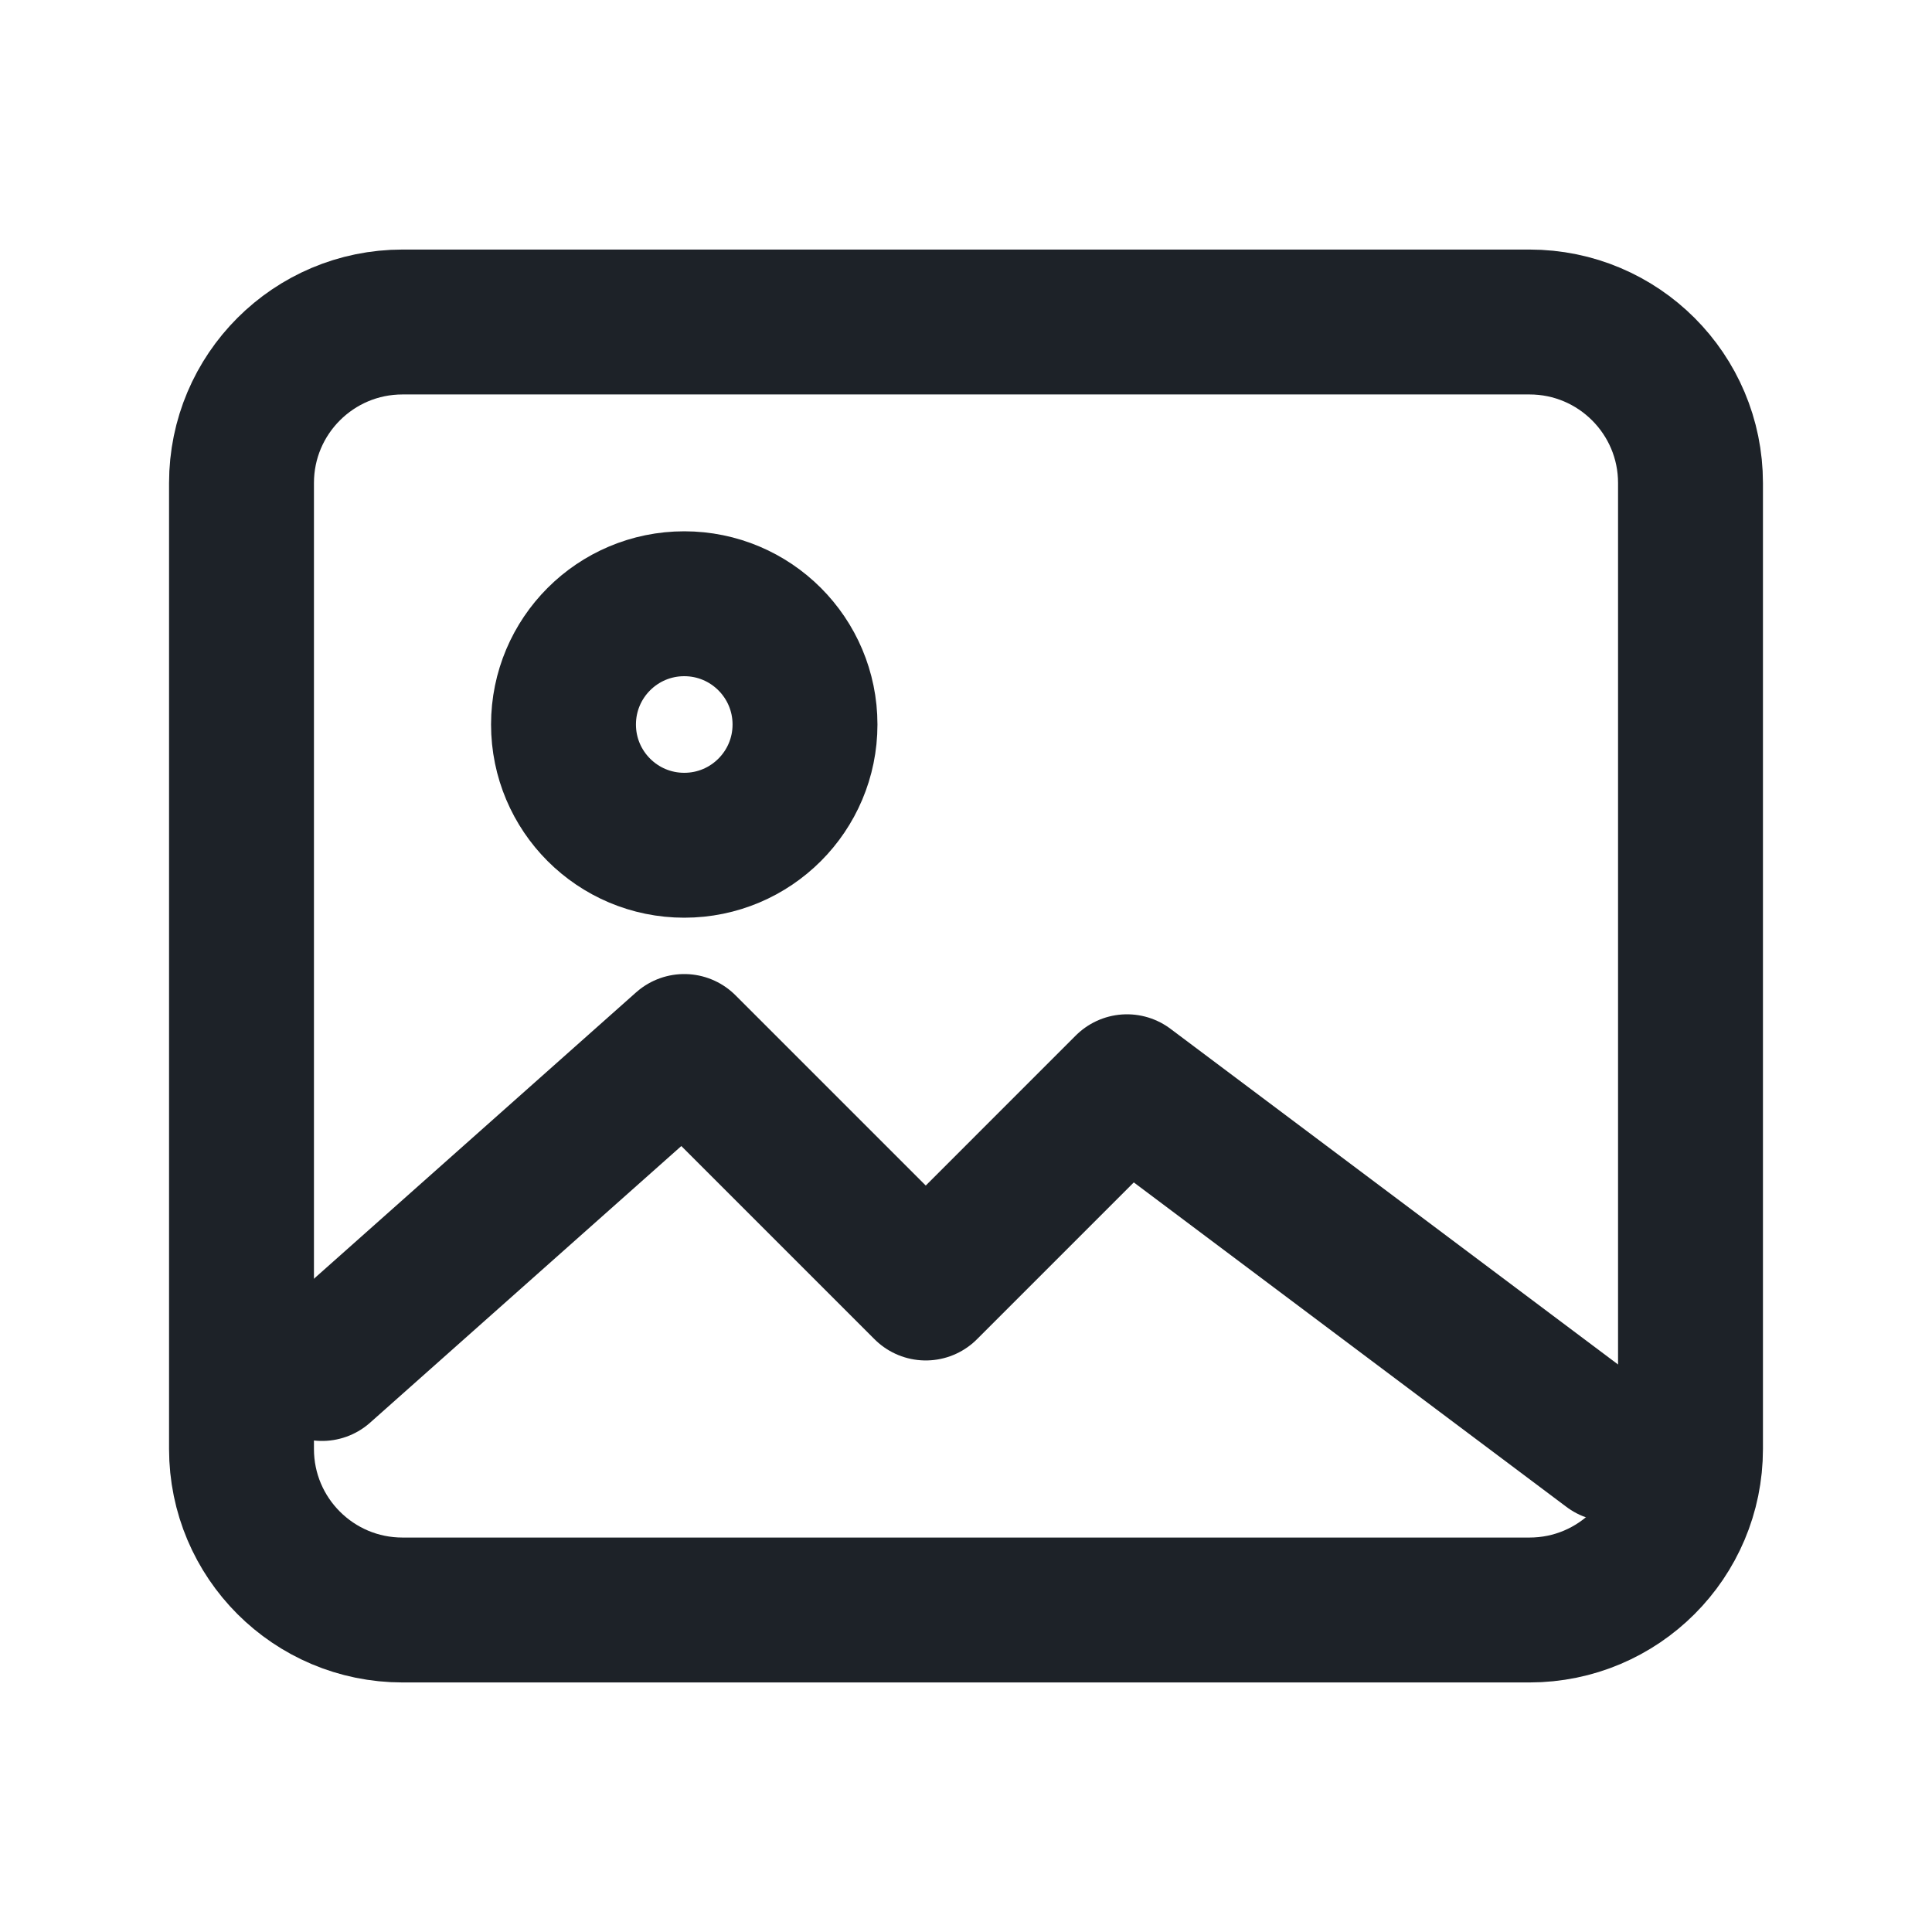
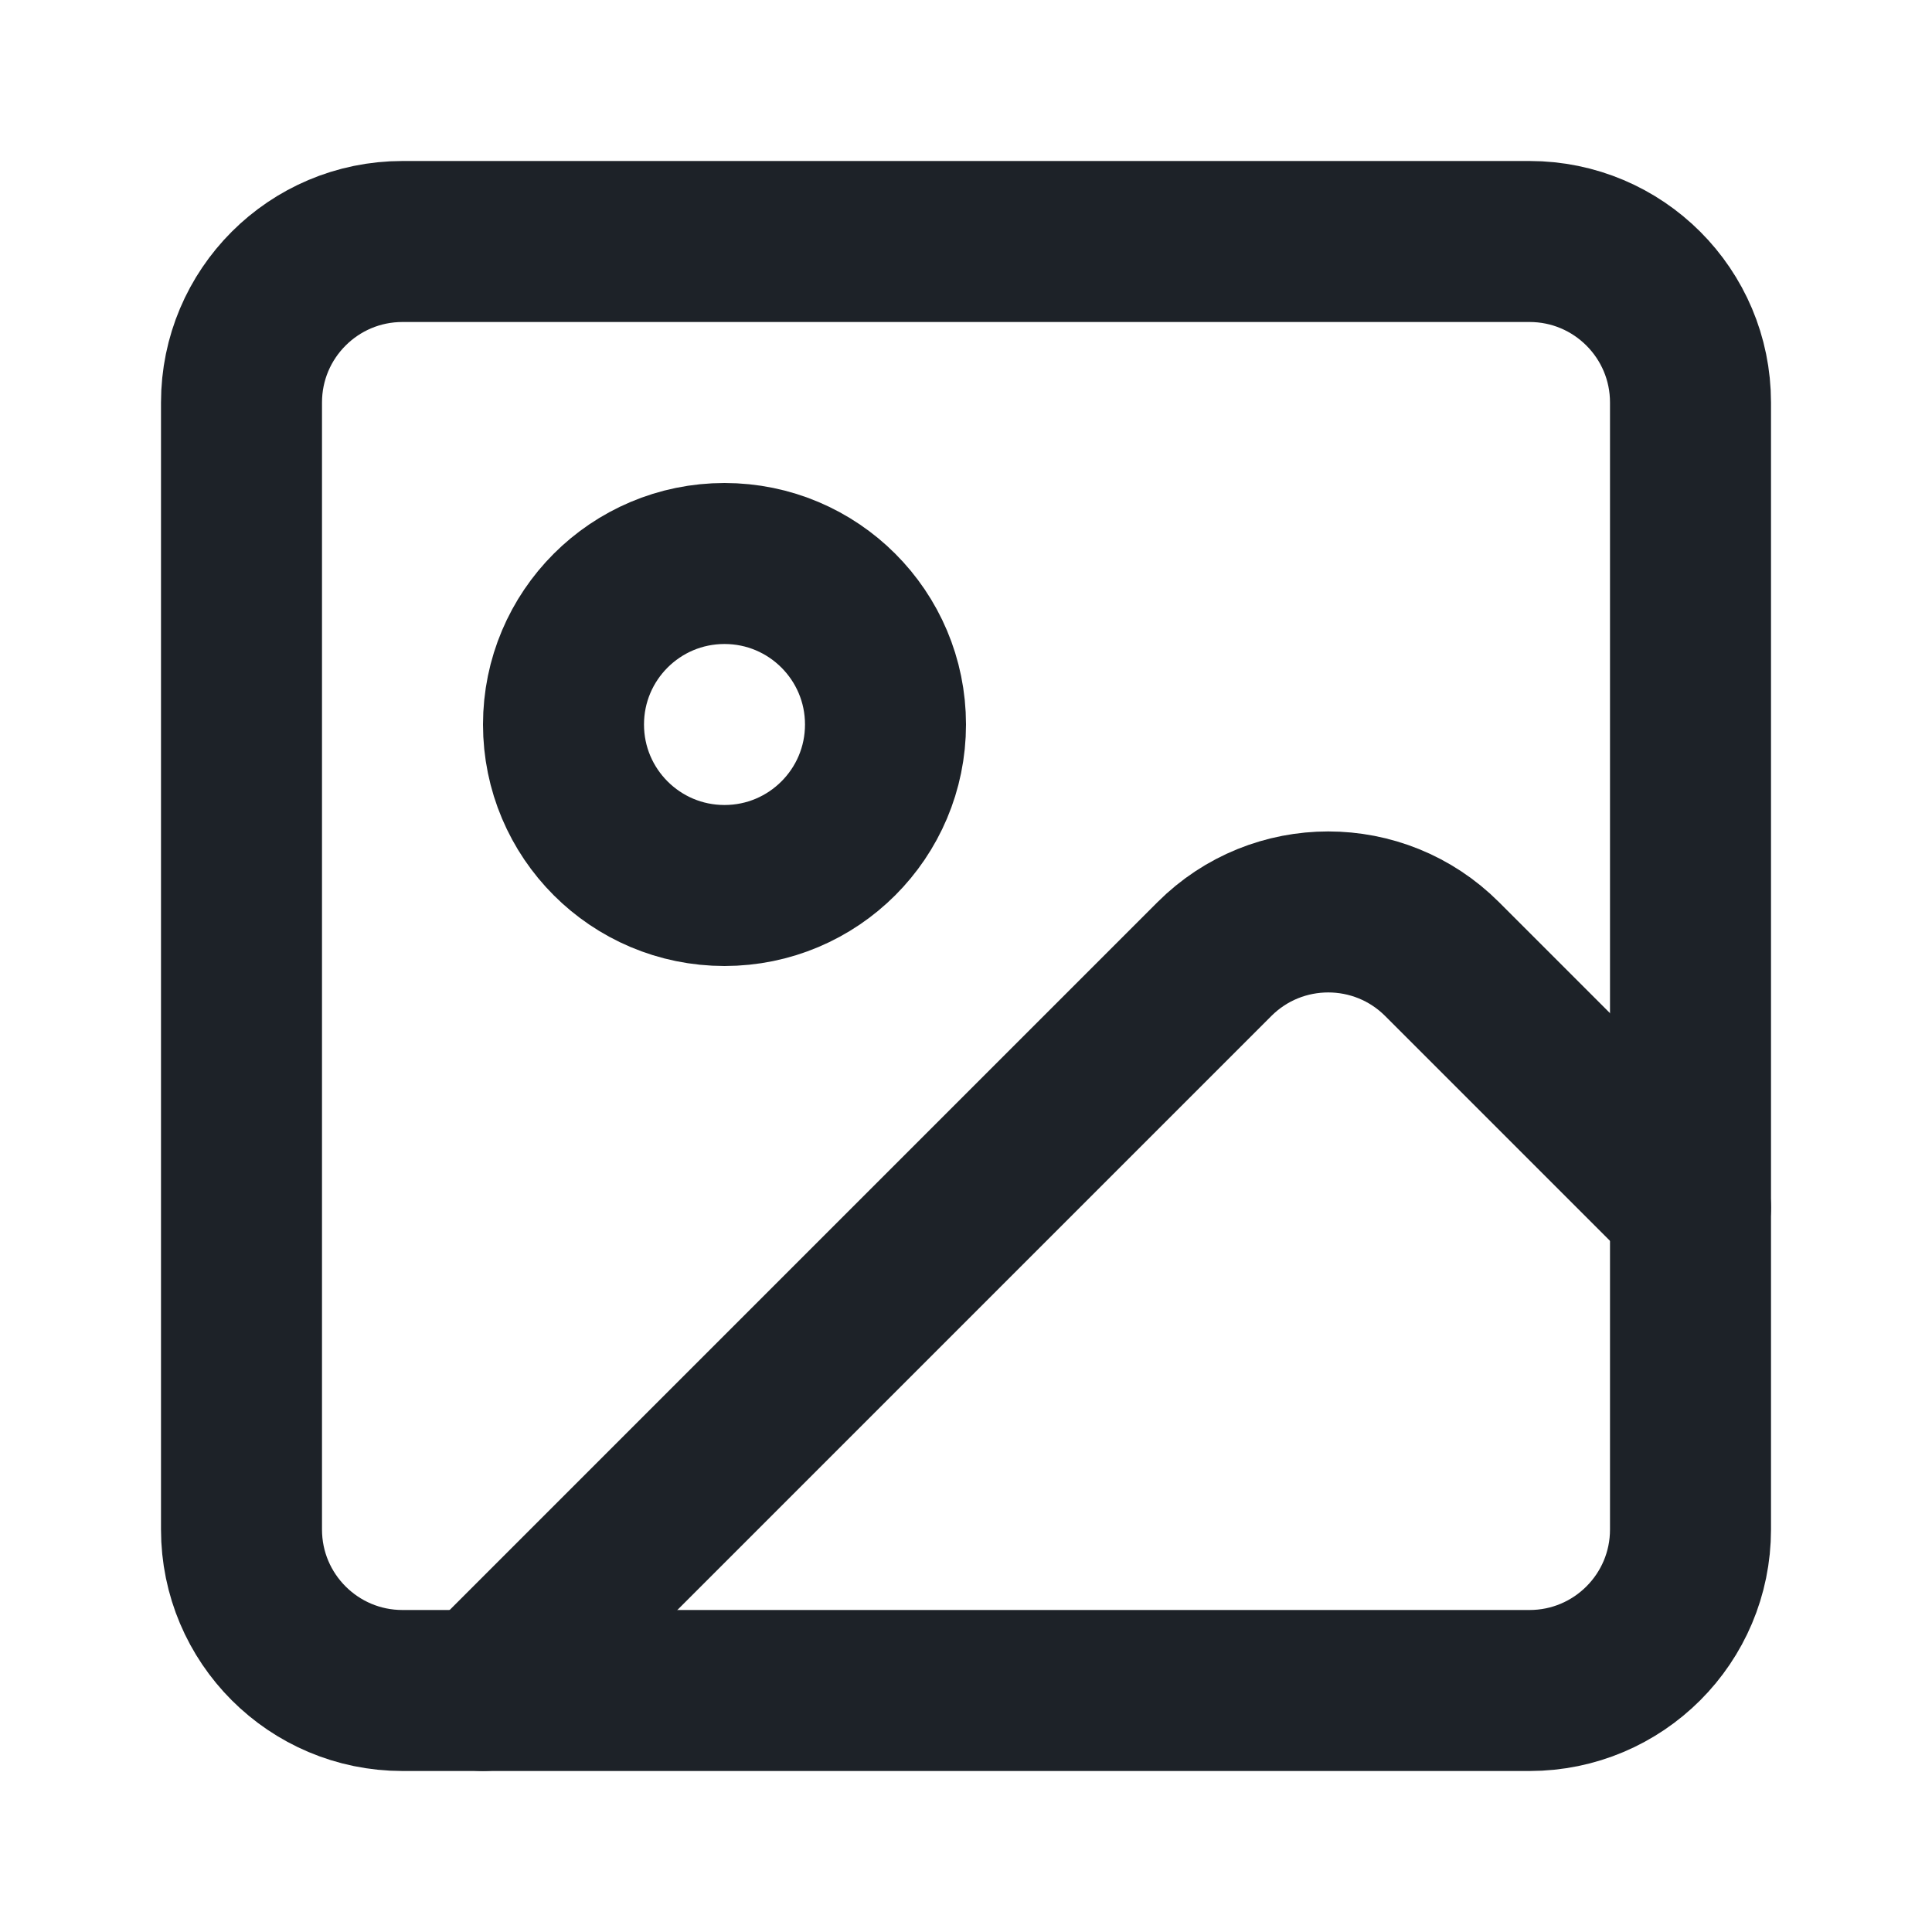
- <svg xmlns="http://www.w3.org/2000/svg" viewBox="0 0 24 24" fill="none" stroke="#1d2228" stroke-width="1.8" stroke-linecap="round" stroke-linejoin="round">
-   <rect x="3" y="4" width="18" height="16" rx="2" />
-   <circle cx="8.5" cy="9" r="1.5" />
-   <path d="m4 17 4.5-4 3 3 2.5-2.5L20 18" />
+ <svg xmlns="http://www.w3.org/2000/svg" width="24" height="24" viewBox="0 0 24 24" fill="none" stroke="#1d2228" stroke-width="2" stroke-linecap="round" stroke-linejoin="round" class="lucide lucide-image" aria-hidden="true">
+   <rect width="18" height="18" x="3" y="3" rx="2" ry="2" />
+   <circle cx="9" cy="9" r="2" />
+   <path d="m21 15-3.086-3.086a2 2 0 0 0-2.828 0L6 21" />
</svg>
